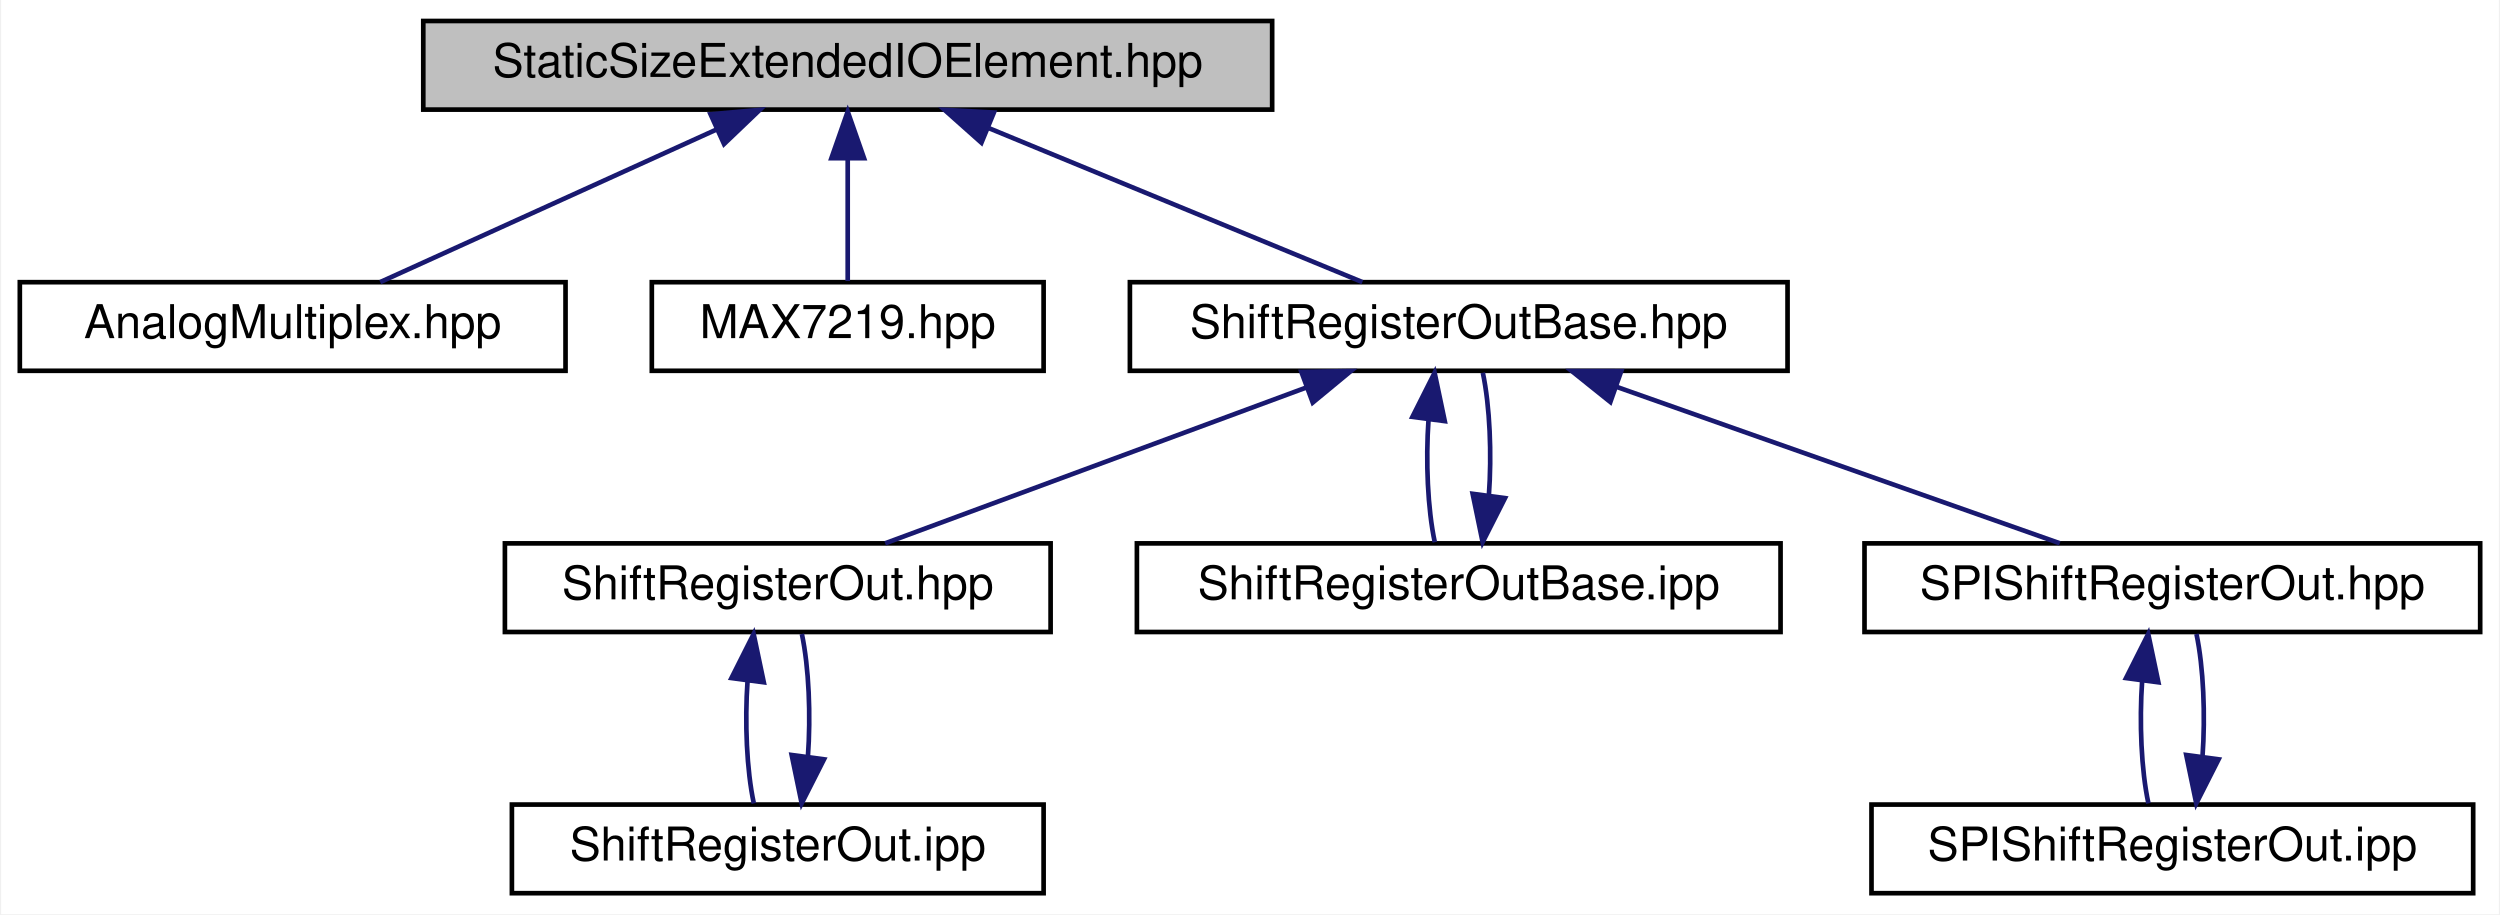
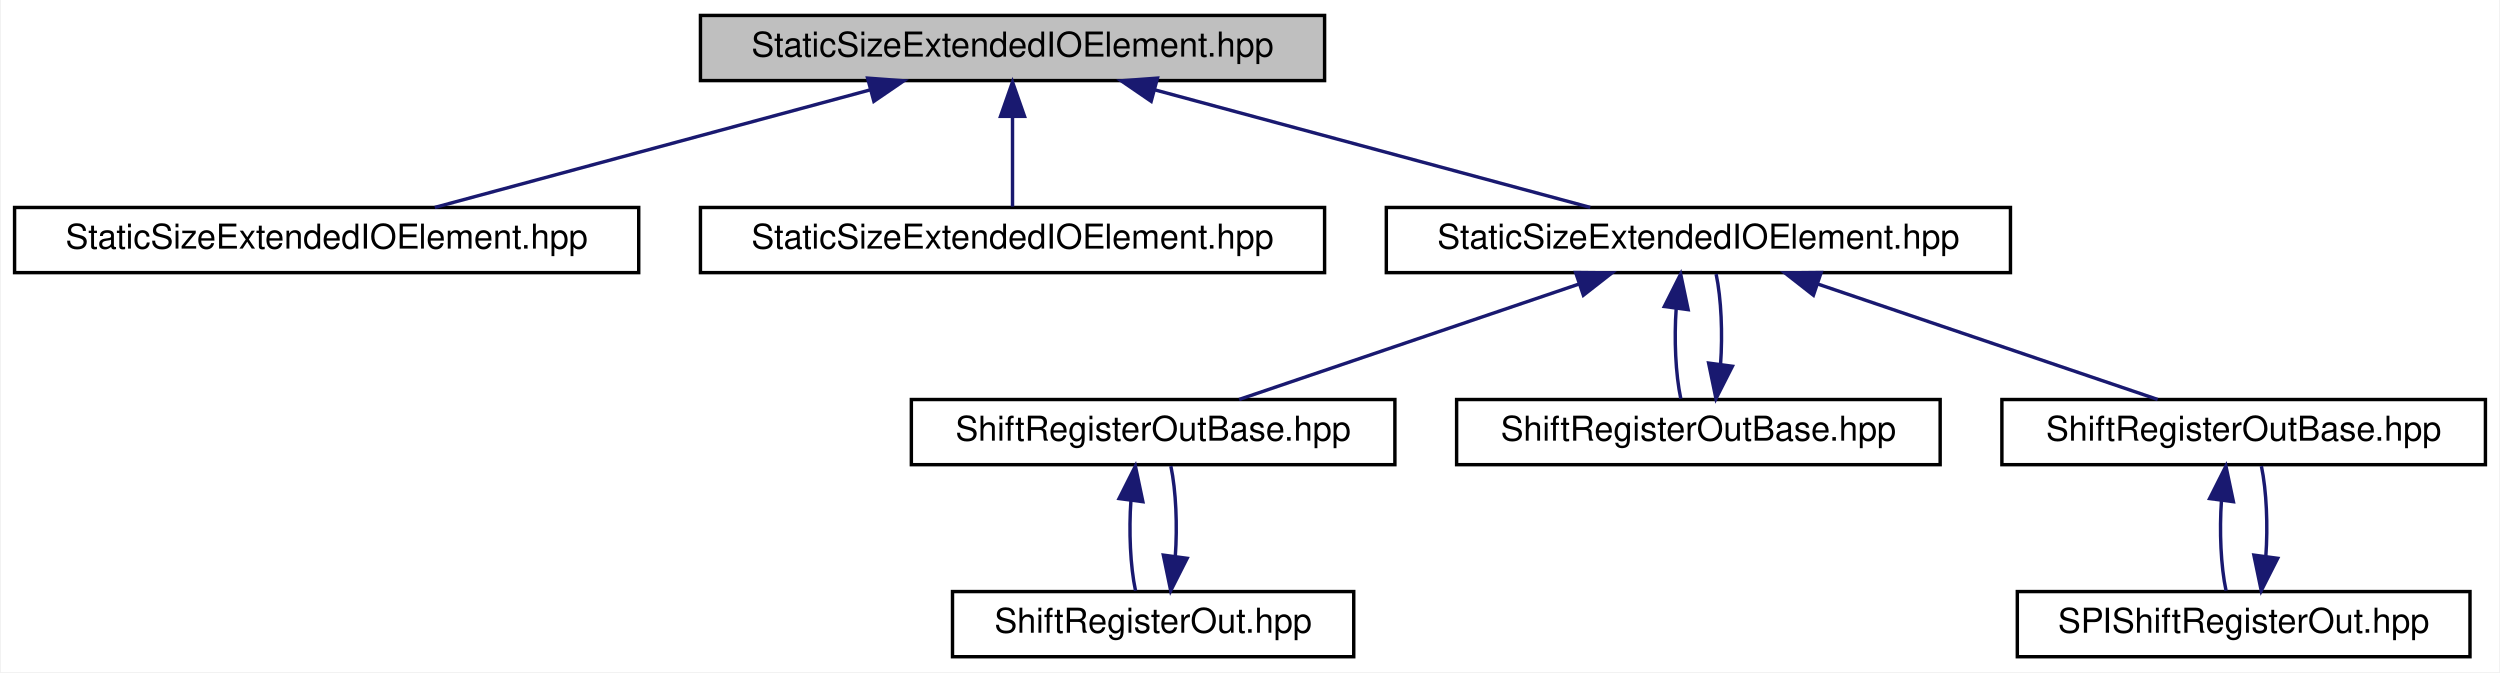
- <svg xmlns="http://www.w3.org/2000/svg" xmlns:xlink="http://www.w3.org/1999/xlink" width="536pt" height="196pt" viewBox="0.00 0.00 535.50 196.00">
+ <svg xmlns="http://www.w3.org/2000/svg" xmlns:xlink="http://www.w3.org/1999/xlink" width="729pt" height="196pt" viewBox="0.00 0.00 728.50 196.00">
  <g id="graph0" class="graph" transform="scale(1 1) rotate(0) translate(4 192)">
-     <polygon fill="white" stroke="transparent" points="-4,4 -4,-192 531.5,-192 531.5,4 -4,4" />
+     <polygon fill="white" stroke="transparent" points="-4,4 -4,-192 724.5,-192 724.5,4 -4,4" />
    <g id="node1" class="node">
      <g id="a_node1">
        <a xlink:title=" ">
-           <polygon fill="#bfbfbf" stroke="black" points="86.5,-168.5 86.5,-187.5 268.5,-187.5 268.5,-168.5 86.5,-168.5" />
-           <text text-anchor="middle" x="177.5" y="-175.5" font-family="Helvetica,sans-Serif" font-size="10.00">StaticSizeExtendedIOElement.hpp</text>
+           <polygon fill="#bfbfbf" stroke="black" points="200,-168.5 200,-187.5 382,-187.5 382,-168.5 200,-168.5" />
+           <text text-anchor="middle" x="291" y="-175.5" font-family="Helvetica,sans-Serif" font-size="10.00">StaticSizeExtendedIOElement.hpp</text>
        </a>
      </g>
    </g>
    <g id="node2" class="node">
      <g id="a_node2">
        <a xlink:href="../../d7/def/AnalogMultiplex_8hpp.html" target="_top" xlink:title=" ">
-           <polygon fill="white" stroke="black" points="0,-112.5 0,-131.5 117,-131.5 117,-112.5 0,-112.5" />
-           <text text-anchor="middle" x="58.5" y="-119.5" font-family="Helvetica,sans-Serif" font-size="10.00">AnalogMultiplex.hpp</text>
+           <polygon fill="white" stroke="black" points="0,-112.5 0,-131.5 182,-131.5 182,-112.5 0,-112.5" />
+           <text text-anchor="middle" x="91" y="-119.5" font-family="Helvetica,sans-Serif" font-size="10.00">StaticSizeExtendedIOElement.hpp</text>
        </a>
      </g>
    </g>
    <g id="edge1" class="edge">
-       <path fill="none" stroke="midnightblue" d="M149.36,-164.23C127.1,-154.13 96.64,-140.31 77.27,-131.52" />
-       <polygon fill="midnightblue" stroke="midnightblue" points="148.09,-167.5 158.64,-168.44 150.98,-161.12 148.09,-167.5" />
+       <path fill="none" stroke="midnightblue" d="M249.63,-165.83C211.86,-155.63 156.86,-140.78 122.54,-131.52" />
+       <polygon fill="midnightblue" stroke="midnightblue" points="248.74,-169.22 259.31,-168.44 250.57,-162.46 248.74,-169.22" />
    </g>
    <g id="node3" class="node">
      <g id="a_node3">
        <a xlink:href="../../d2/d25/MAX7219_8hpp.html" target="_top" xlink:title=" ">
-           <polygon fill="white" stroke="black" points="135.5,-112.5 135.5,-131.5 219.5,-131.5 219.5,-112.5 135.5,-112.5" />
-           <text text-anchor="middle" x="177.5" y="-119.5" font-family="Helvetica,sans-Serif" font-size="10.00">MAX7219.hpp</text>
+           <polygon fill="white" stroke="black" points="200,-112.5 200,-131.5 382,-131.5 382,-112.5 200,-112.5" />
+           <text text-anchor="middle" x="291" y="-119.5" font-family="Helvetica,sans-Serif" font-size="10.00">StaticSizeExtendedIOElement.hpp</text>
        </a>
      </g>
    </g>
    <g id="edge2" class="edge">
-       <path fill="none" stroke="midnightblue" d="M177.5,-157.8C177.5,-148.91 177.5,-138.78 177.5,-131.75" />
-       <polygon fill="midnightblue" stroke="midnightblue" points="174,-158.08 177.5,-168.08 181,-158.08 174,-158.08" />
+       <path fill="none" stroke="midnightblue" d="M291,-157.8C291,-148.91 291,-138.78 291,-131.75" />
+       <polygon fill="midnightblue" stroke="midnightblue" points="287.5,-158.08 291,-168.08 294.5,-158.08 287.5,-158.08" />
    </g>
    <g id="node4" class="node">
      <g id="a_node4">
        <a xlink:href="../../d8/d93/ShiftRegisterOutBase_8hpp.html" target="_top" xlink:title=" ">
-           <polygon fill="white" stroke="black" points="238,-112.5 238,-131.5 379,-131.5 379,-112.5 238,-112.5" />
-           <text text-anchor="middle" x="308.5" y="-119.5" font-family="Helvetica,sans-Serif" font-size="10.00">ShiftRegisterOutBase.hpp</text>
+           <polygon fill="white" stroke="black" points="400,-112.5 400,-131.5 582,-131.5 582,-112.5 400,-112.5" />
+           <text text-anchor="middle" x="491" y="-119.5" font-family="Helvetica,sans-Serif" font-size="10.00">StaticSizeExtendedIOElement.hpp</text>
        </a>
      </g>
    </g>
    <g id="edge3" class="edge">
-       <path fill="none" stroke="midnightblue" d="M207.82,-164.5C232.38,-154.38 266.32,-140.39 287.84,-131.52" />
-       <polygon fill="midnightblue" stroke="midnightblue" points="206.17,-161.4 198.26,-168.44 208.84,-167.87 206.17,-161.4" />
+       <path fill="none" stroke="midnightblue" d="M332.37,-165.83C370.14,-155.63 425.14,-140.78 459.46,-131.52" />
+       <polygon fill="midnightblue" stroke="midnightblue" points="331.43,-162.46 322.69,-168.44 333.26,-169.22 331.43,-162.46" />
    </g>
    <g id="node5" class="node">
      <g id="a_node5">
        <a xlink:href="../../d0/db4/ShiftRegisterOut_8hpp.html" target="_top" xlink:title=" ">
-           <polygon fill="white" stroke="black" points="104,-56.5 104,-75.5 221,-75.5 221,-56.5 104,-56.5" />
-           <text text-anchor="middle" x="162.5" y="-63.5" font-family="Helvetica,sans-Serif" font-size="10.00">ShiftRegisterOut.hpp</text>
+           <polygon fill="white" stroke="black" points="261.5,-56.5 261.5,-75.5 402.5,-75.5 402.5,-56.5 261.5,-56.5" />
+           <text text-anchor="middle" x="332" y="-63.5" font-family="Helvetica,sans-Serif" font-size="10.00">ShiftRegisterOutBase.hpp</text>
        </a>
      </g>
    </g>
    <g id="edge4" class="edge">
-       <path fill="none" stroke="midnightblue" d="M275.8,-108.91C248.35,-98.75 209.83,-84.51 185.53,-75.52" />
-       <polygon fill="midnightblue" stroke="midnightblue" points="274.77,-112.26 285.37,-112.44 277.2,-105.69 274.77,-112.26" />
+       <path fill="none" stroke="midnightblue" d="M456.17,-109.17C426.23,-99 383.78,-84.59 357.08,-75.52" />
+       <polygon fill="midnightblue" stroke="midnightblue" points="455.21,-112.54 465.81,-112.44 457.46,-105.91 455.21,-112.54" />
    </g>
    <g id="node7" class="node">
      <g id="a_node7">
        <a xlink:href="../../d5/d47/ShiftRegisterOutBase_8ipp.html" target="_top" xlink:title=" ">
-           <polygon fill="white" stroke="black" points="239.5,-56.5 239.5,-75.5 377.5,-75.5 377.5,-56.5 239.5,-56.5" />
-           <text text-anchor="middle" x="308.5" y="-63.5" font-family="Helvetica,sans-Serif" font-size="10.00">ShiftRegisterOutBase.ipp</text>
+           <polygon fill="white" stroke="black" points="420.5,-56.5 420.5,-75.5 561.5,-75.5 561.5,-56.5 420.5,-56.5" />
+           <text text-anchor="middle" x="491" y="-63.5" font-family="Helvetica,sans-Serif" font-size="10.00">ShiftRegisterOutBase.hpp</text>
        </a>
      </g>
    </g>
    <g id="edge7" class="edge">
-       <path fill="none" stroke="midnightblue" d="M302.03,-102.1C301.4,-93.14 301.84,-82.86 303.37,-75.75" />
-       <polygon fill="midnightblue" stroke="midnightblue" points="298.57,-102.62 303.33,-112.08 305.51,-101.71 298.57,-102.62" />
+       <path fill="none" stroke="midnightblue" d="M484.53,-102.1C483.9,-93.14 484.34,-82.86 485.87,-75.75" />
+       <polygon fill="midnightblue" stroke="midnightblue" points="481.07,-102.62 485.83,-112.08 488.01,-101.71 481.07,-102.62" />
    </g>
    <g id="node8" class="node">
      <g id="a_node8">
        <a xlink:href="../../d7/d88/SPIShiftRegisterOut_8hpp.html" target="_top" xlink:title=" ">
-           <polygon fill="white" stroke="black" points="395.5,-56.5 395.5,-75.5 527.5,-75.5 527.5,-56.5 395.5,-56.5" />
-           <text text-anchor="middle" x="461.5" y="-63.5" font-family="Helvetica,sans-Serif" font-size="10.00">SPIShiftRegisterOut.hpp</text>
+           <polygon fill="white" stroke="black" points="579.5,-56.5 579.5,-75.5 720.5,-75.5 720.5,-56.5 579.5,-56.5" />
+           <text text-anchor="middle" x="650" y="-63.5" font-family="Helvetica,sans-Serif" font-size="10.00">ShiftRegisterOutBase.hpp</text>
        </a>
      </g>
    </g>
    <g id="edge9" class="edge">
-       <path fill="none" stroke="midnightblue" d="M342.39,-109.04C371.18,-98.88 411.79,-84.55 437.37,-75.52" />
-       <polygon fill="midnightblue" stroke="midnightblue" points="341.01,-105.81 332.74,-112.44 343.34,-112.42 341.01,-105.81" />
+       <path fill="none" stroke="midnightblue" d="M525.83,-109.17C555.77,-99 598.22,-84.59 624.92,-75.52" />
+       <polygon fill="midnightblue" stroke="midnightblue" points="524.54,-105.91 516.19,-112.44 526.79,-112.54 524.54,-105.91" />
    </g>
    <g id="node6" class="node">
      <g id="a_node6">
        <a xlink:href="../../de/d95/ShiftRegisterOut_8ipp.html" target="_top" xlink:title=" ">
-           <polygon fill="white" stroke="black" points="105.5,-0.5 105.5,-19.5 219.5,-19.5 219.5,-0.5 105.5,-0.5" />
-           <text text-anchor="middle" x="162.5" y="-7.5" font-family="Helvetica,sans-Serif" font-size="10.00">ShiftRegisterOut.ipp</text>
+           <polygon fill="white" stroke="black" points="273.5,-0.5 273.5,-19.5 390.5,-19.5 390.5,-0.5 273.5,-0.5" />
+           <text text-anchor="middle" x="332" y="-7.5" font-family="Helvetica,sans-Serif" font-size="10.00">ShiftRegisterOut.hpp</text>
        </a>
      </g>
    </g>
    <g id="edge5" class="edge">
-       <path fill="none" stroke="midnightblue" d="M156.03,-46.1C155.4,-37.14 155.84,-26.86 157.37,-19.75" />
-       <polygon fill="midnightblue" stroke="midnightblue" points="152.57,-46.62 157.33,-56.08 159.51,-45.71 152.57,-46.62" />
+       <path fill="none" stroke="midnightblue" d="M325.53,-46.1C324.9,-37.14 325.34,-26.86 326.87,-19.75" />
+       <polygon fill="midnightblue" stroke="midnightblue" points="322.07,-46.62 326.83,-56.08 329.01,-45.71 322.07,-46.62" />
    </g>
    <g id="edge6" class="edge">
-       <path fill="none" stroke="midnightblue" d="M168.96,-29.69C169.61,-38.64 169.18,-48.93 167.67,-56.08" />
-       <polygon fill="midnightblue" stroke="midnightblue" points="172.42,-29.2 167.63,-19.75 165.48,-30.13 172.42,-29.2" />
+       <path fill="none" stroke="midnightblue" d="M338.46,-29.69C339.11,-38.64 338.68,-48.93 337.17,-56.08" />
+       <polygon fill="midnightblue" stroke="midnightblue" points="341.92,-29.2 337.13,-19.75 334.98,-30.13 341.92,-29.2" />
    </g>
    <g id="edge8" class="edge">
-       <path fill="none" stroke="midnightblue" d="M314.96,-85.69C315.61,-94.64 315.18,-104.93 313.67,-112.08" />
-       <polygon fill="midnightblue" stroke="midnightblue" points="318.42,-85.2 313.63,-75.75 311.48,-86.13 318.42,-85.2" />
+       <path fill="none" stroke="midnightblue" d="M497.46,-85.69C498.11,-94.64 497.68,-104.93 496.17,-112.08" />
+       <polygon fill="midnightblue" stroke="midnightblue" points="500.92,-85.2 496.13,-75.75 493.98,-86.13 500.92,-85.2" />
    </g>
    <g id="node9" class="node">
      <g id="a_node9">
        <a xlink:href="../../da/d45/SPIShiftRegisterOut_8ipp.html" target="_top" xlink:title=" ">
-           <polygon fill="white" stroke="black" points="397,-0.5 397,-19.5 526,-19.5 526,-0.5 397,-0.5" />
-           <text text-anchor="middle" x="461.5" y="-7.5" font-family="Helvetica,sans-Serif" font-size="10.00">SPIShiftRegisterOut.ipp</text>
+           <polygon fill="white" stroke="black" points="584,-0.5 584,-19.5 716,-19.5 716,-0.5 584,-0.5" />
+           <text text-anchor="middle" x="650" y="-7.5" font-family="Helvetica,sans-Serif" font-size="10.00">SPIShiftRegisterOut.hpp</text>
        </a>
      </g>
    </g>
    <g id="edge10" class="edge">
-       <path fill="none" stroke="midnightblue" d="M455.03,-46.1C454.4,-37.14 454.84,-26.86 456.37,-19.75" />
-       <polygon fill="midnightblue" stroke="midnightblue" points="451.57,-46.62 456.33,-56.08 458.51,-45.71 451.57,-46.62" />
+       <path fill="none" stroke="midnightblue" d="M643.53,-46.1C642.9,-37.14 643.34,-26.86 644.87,-19.75" />
+       <polygon fill="midnightblue" stroke="midnightblue" points="640.07,-46.62 644.83,-56.08 647.01,-45.71 640.07,-46.62" />
    </g>
    <g id="edge11" class="edge">
-       <path fill="none" stroke="midnightblue" d="M467.96,-29.69C468.61,-38.64 468.18,-48.93 466.67,-56.08" />
-       <polygon fill="midnightblue" stroke="midnightblue" points="471.42,-29.2 466.63,-19.75 464.48,-30.13 471.42,-29.2" />
+       <path fill="none" stroke="midnightblue" d="M656.46,-29.69C657.11,-38.64 656.68,-48.93 655.17,-56.08" />
+       <polygon fill="midnightblue" stroke="midnightblue" points="659.92,-29.2 655.13,-19.75 652.98,-30.13 659.92,-29.2" />
    </g>
  </g>
</svg>
